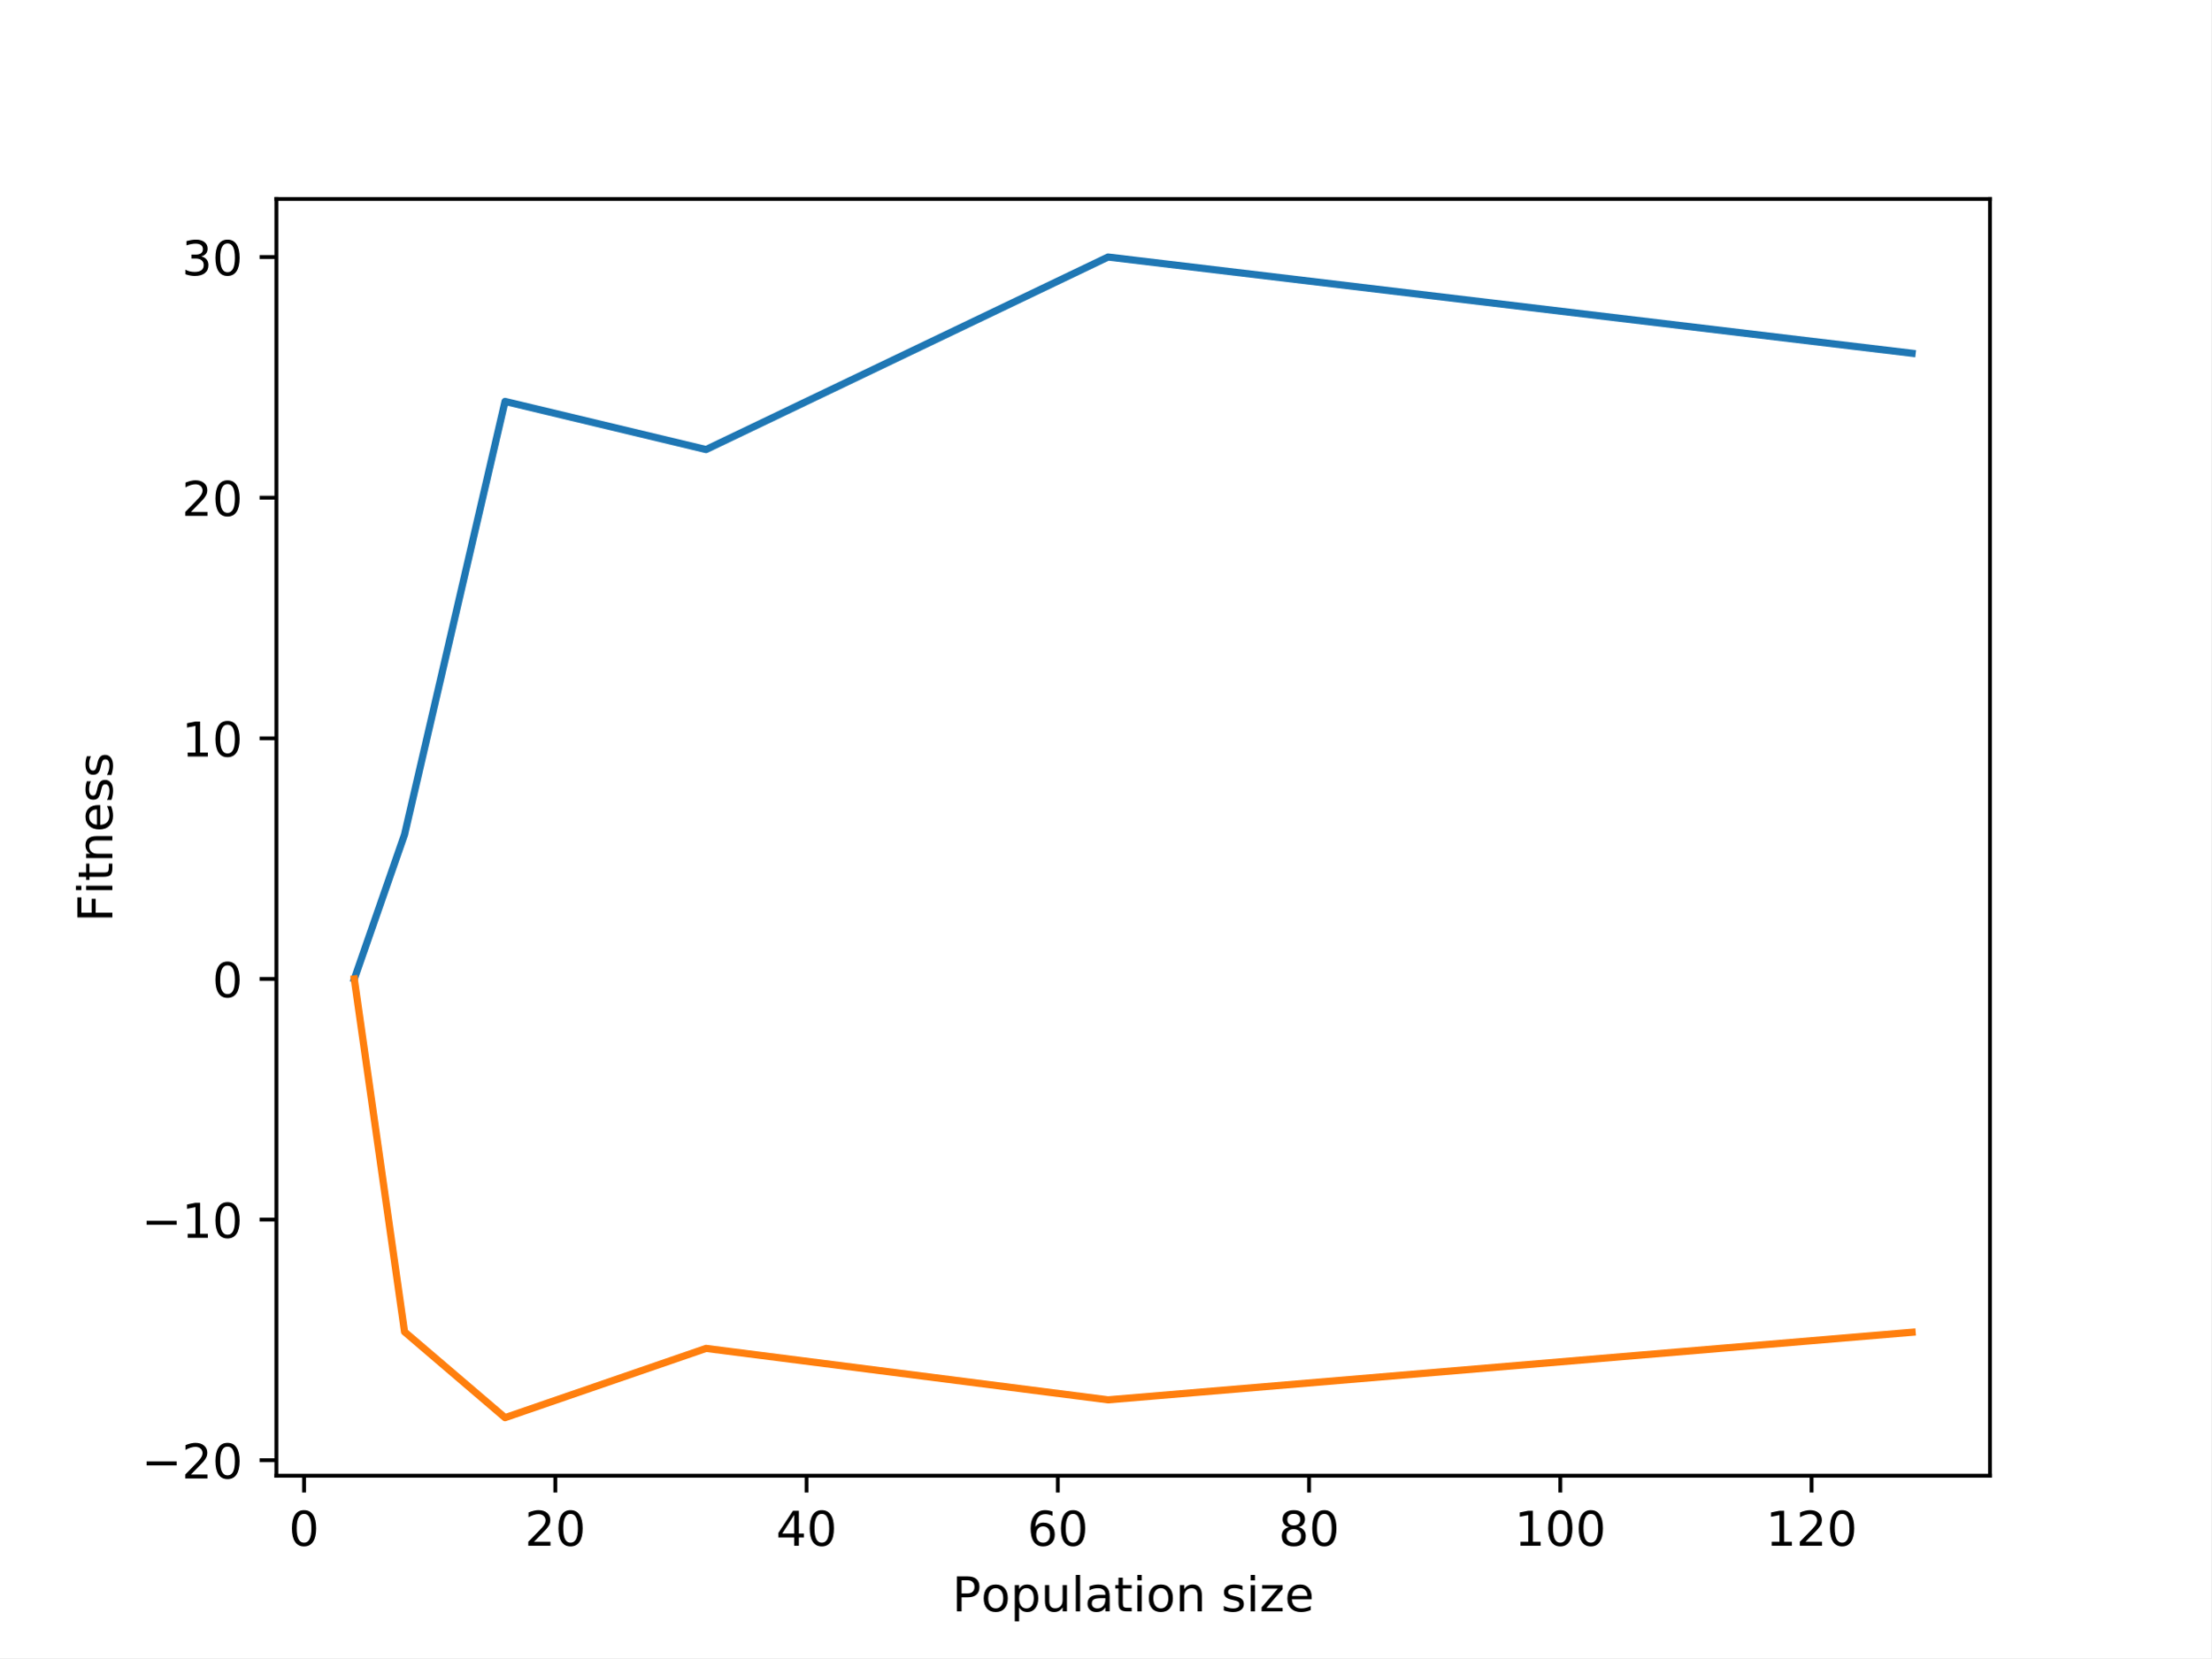
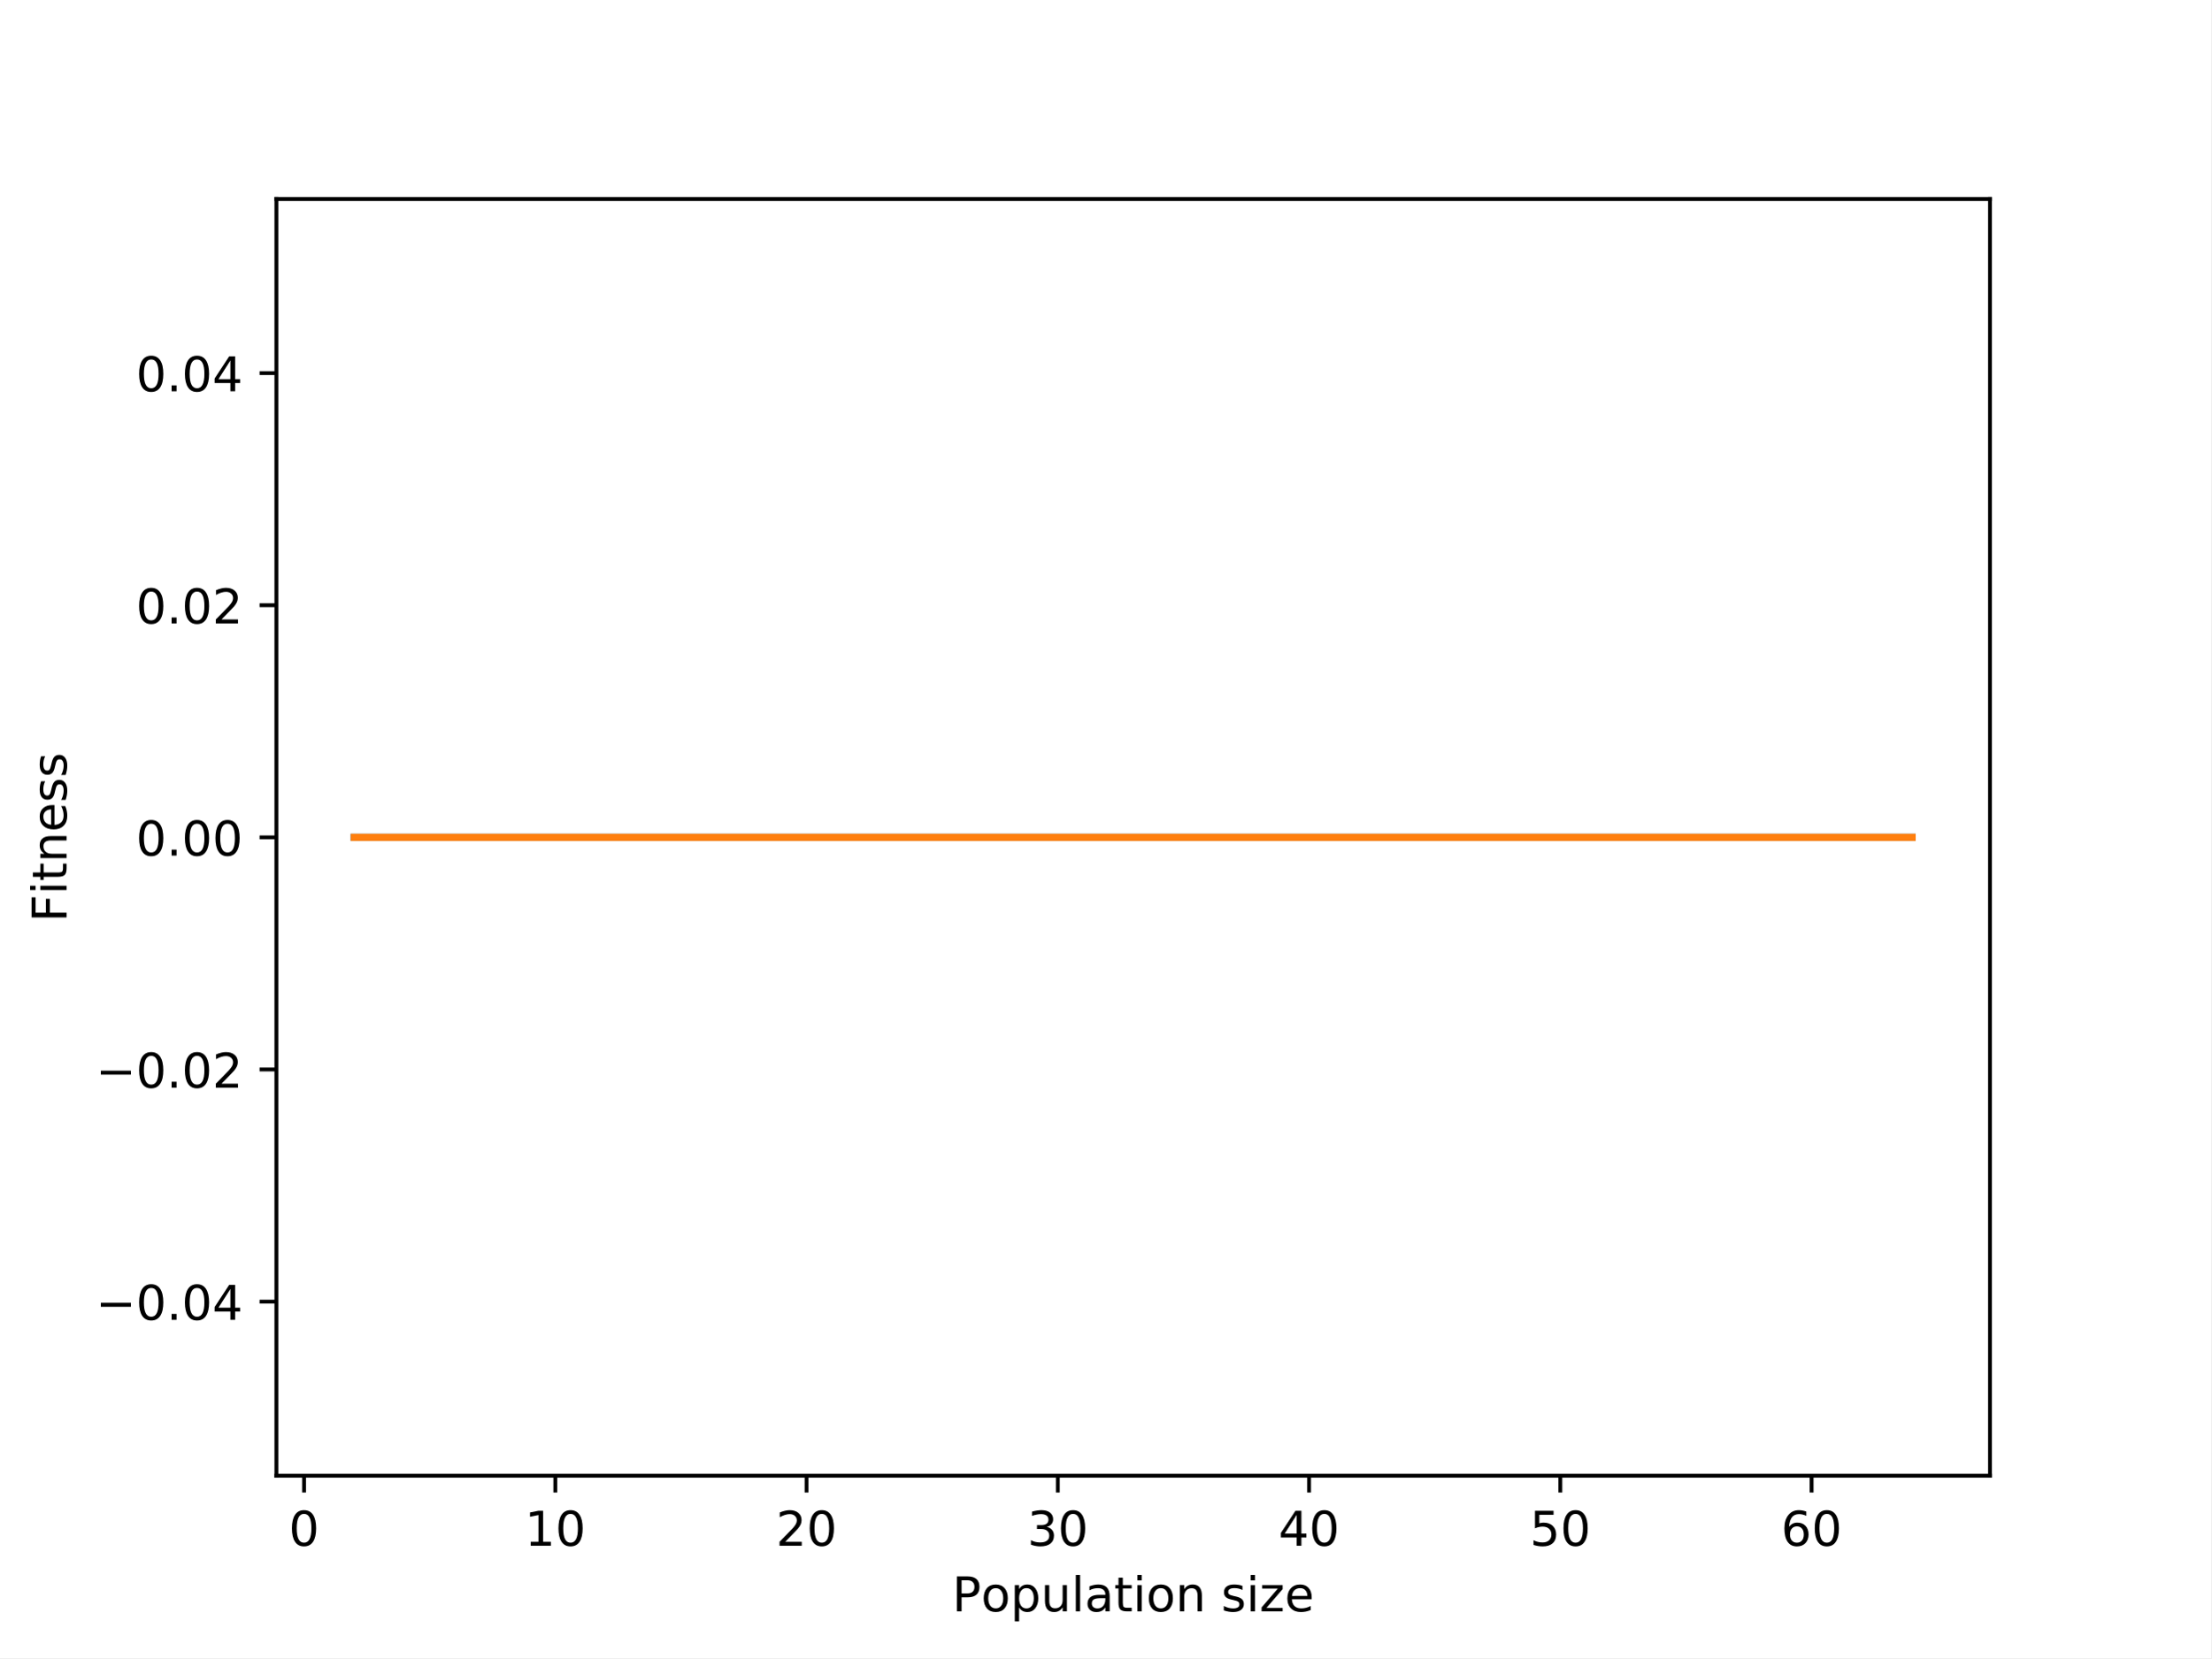
<svg xmlns="http://www.w3.org/2000/svg" xmlns:xlink="http://www.w3.org/1999/xlink" height="345.6pt" version="1.1" viewBox="0 0 460.8 345.6" width="460.8pt">
  <defs>
    <style type="text/css">
*{stroke-linecap:butt;stroke-linejoin:round;}
  </style>
  </defs>
  <g id="figure_1">
    <g id="patch_1">
      <path d="M 0 345.6  L 460.8 345.6  L 460.8 0  L 0 0  z " style="fill:#ffffff;" />
    </g>
    <g id="axes_1">
      <g id="patch_2">
        <path d="M 57.6 307.584  L 414.72 307.584  L 414.72 41.472  L 57.6 41.472  z " style="fill:#ffffff;" />
      </g>
      <g id="matplotlib.axis_1">
        <g id="xtick_1">
          <g id="line2d_1">
            <defs>
-               <path d="M 0 0  L 0 3.5  " id="m2dfb1fc883" style="stroke:#000000;stroke-width:0.8;" />
-             </defs>
-             <g>
-               <use style="stroke:#000000;stroke-width:0.8;" x="63.36" xlink:href="#m2dfb1fc883" y="307.584" />
+               <path d="M 0 0  L 0 3.5  " id="m9f5ebb7ea1" style="stroke:#000000;stroke-width:0.8;" />
+             </defs>
+             <g>
+               <use style="stroke:#000000;stroke-width:0.8;" x="63.36" xlink:href="#m9f5ebb7ea1" y="307.584" />
            </g>
          </g>
          <g id="text_1">
            <defs>
              <path d="M 31.781 66.406  Q 24.172 66.406 20.328 58.906  Q 16.5 51.422 16.5 36.375  Q 16.5 21.391 20.328 13.891  Q 24.172 6.391 31.781 6.391  Q 39.453 6.391 43.281 13.891  Q 47.125 21.391 47.125 36.375  Q 47.125 51.422 43.281 58.906  Q 39.453 66.406 31.781 66.406  z M 31.781 74.219  Q 44.047 74.219 50.516 64.516  Q 56.984 54.828 56.984 36.375  Q 56.984 17.969 50.516 8.266  Q 44.047 -1.422 31.781 -1.422  Q 19.531 -1.422 13.062 8.266  Q 6.594 17.969 6.594 36.375  Q 6.594 54.828 13.062 64.516  Q 19.531 74.219 31.781 74.219  z " id="DejaVuSans-48" />
            </defs>
            <g transform="translate(60.17875 322.1824)scale(0.1 -0.1)">
              <use xlink:href="#DejaVuSans-48" />
            </g>
          </g>
        </g>
        <g id="xtick_2">
          <g id="line2d_2">
            <g>
-               <use style="stroke:#000000;stroke-width:0.8;" x="115.724" xlink:href="#m2dfb1fc883" y="307.584" />
+               <use style="stroke:#000000;stroke-width:0.8;" x="115.724" xlink:href="#m9f5ebb7ea1" y="307.584" />
            </g>
          </g>
          <g id="text_2">
            <defs>
-               <path d="M 19.188 8.297  L 53.609 8.297  L 53.609 0  L 7.328 0  L 7.328 8.297  Q 12.938 14.109 22.625 23.891  Q 32.328 33.688 34.812 36.531  Q 39.547 41.844 41.422 45.531  Q 43.312 49.219 43.312 52.781  Q 43.312 58.594 39.234 62.25  Q 35.156 65.922 28.609 65.922  Q 23.969 65.922 18.812 64.312  Q 13.672 62.703 7.812 59.422  L 7.812 69.391  Q 13.766 71.781 18.938 73  Q 24.125 74.219 28.422 74.219  Q 39.75 74.219 46.484 68.547  Q 53.219 62.891 53.219 53.422  Q 53.219 48.922 51.531 44.891  Q 49.859 40.875 45.406 35.406  Q 44.188 33.984 37.641 27.219  Q 31.109 20.453 19.188 8.297  z " id="DejaVuSans-50" />
+               <path d="M 12.406 8.297  L 28.516 8.297  L 28.516 63.922  L 10.984 60.406  L 10.984 69.391  L 28.422 72.906  L 38.281 72.906  L 38.281 8.297  L 54.391 8.297  L 54.391 0  L 12.406 0  z " id="DejaVuSans-49" />
            </defs>
            <g transform="translate(109.3611 322.1824)scale(0.1 -0.1)">
-               <use xlink:href="#DejaVuSans-50" />
+               <use xlink:href="#DejaVuSans-49" />
              <use x="63.623" xlink:href="#DejaVuSans-48" />
            </g>
          </g>
        </g>
        <g id="xtick_3">
          <g id="line2d_3">
            <g>
-               <use style="stroke:#000000;stroke-width:0.8;" x="168.087" xlink:href="#m2dfb1fc883" y="307.584" />
+               <use style="stroke:#000000;stroke-width:0.8;" x="168.087" xlink:href="#m9f5ebb7ea1" y="307.584" />
            </g>
          </g>
          <g id="text_3">
            <defs>
-               <path d="M 37.797 64.312  L 12.891 25.391  L 37.797 25.391  z M 35.203 72.906  L 47.609 72.906  L 47.609 25.391  L 58.016 25.391  L 58.016 17.188  L 47.609 17.188  L 47.609 0  L 37.797 0  L 37.797 17.188  L 4.891 17.188  L 4.891 26.703  z " id="DejaVuSans-52" />
+               <path d="M 19.188 8.297  L 53.609 8.297  L 53.609 0  L 7.328 0  L 7.328 8.297  Q 12.938 14.109 22.625 23.891  Q 32.328 33.688 34.812 36.531  Q 39.547 41.844 41.422 45.531  Q 43.312 49.219 43.312 52.781  Q 43.312 58.594 39.234 62.25  Q 35.156 65.922 28.609 65.922  Q 23.969 65.922 18.812 64.312  Q 13.672 62.703 7.812 59.422  L 7.812 69.391  Q 13.766 71.781 18.938 73  Q 24.125 74.219 28.422 74.219  Q 39.75 74.219 46.484 68.547  Q 53.219 62.891 53.219 53.422  Q 53.219 48.922 51.531 44.891  Q 49.859 40.875 45.406 35.406  Q 44.188 33.984 37.641 27.219  Q 31.109 20.453 19.188 8.297  z " id="DejaVuSans-50" />
            </defs>
            <g transform="translate(161.7248 322.1824)scale(0.1 -0.1)">
-               <use xlink:href="#DejaVuSans-52" />
+               <use xlink:href="#DejaVuSans-50" />
              <use x="63.623" xlink:href="#DejaVuSans-48" />
            </g>
          </g>
        </g>
        <g id="xtick_4">
          <g id="line2d_4">
            <g>
-               <use style="stroke:#000000;stroke-width:0.8;" x="220.451" xlink:href="#m2dfb1fc883" y="307.584" />
+               <use style="stroke:#000000;stroke-width:0.8;" x="220.451" xlink:href="#m9f5ebb7ea1" y="307.584" />
            </g>
          </g>
          <g id="text_4">
            <defs>
-               <path d="M 33.016 40.375  Q 26.375 40.375 22.484 35.828  Q 18.609 31.297 18.609 23.391  Q 18.609 15.531 22.484 10.953  Q 26.375 6.391 33.016 6.391  Q 39.656 6.391 43.531 10.953  Q 47.406 15.531 47.406 23.391  Q 47.406 31.297 43.531 35.828  Q 39.656 40.375 33.016 40.375  z M 52.594 71.297  L 52.594 62.312  Q 48.875 64.062 45.094 64.984  Q 41.312 65.922 37.594 65.922  Q 27.828 65.922 22.672 59.328  Q 17.531 52.734 16.797 39.406  Q 19.672 43.656 24.016 45.922  Q 28.375 48.188 33.594 48.188  Q 44.578 48.188 50.953 41.516  Q 57.328 34.859 57.328 23.391  Q 57.328 12.156 50.688 5.359  Q 44.047 -1.422 33.016 -1.422  Q 20.359 -1.422 13.672 8.266  Q 6.984 17.969 6.984 36.375  Q 6.984 53.656 15.188 63.938  Q 23.391 74.219 37.203 74.219  Q 40.922 74.219 44.703 73.484  Q 48.484 72.75 52.594 71.297  z " id="DejaVuSans-54" />
+               <path d="M 40.578 39.312  Q 47.656 37.797 51.625 33  Q 55.609 28.219 55.609 21.188  Q 55.609 10.406 48.188 4.484  Q 40.766 -1.422 27.094 -1.422  Q 22.516 -1.422 17.656 -0.516  Q 12.797 0.391 7.625 2.203  L 7.625 11.719  Q 11.719 9.328 16.594 8.109  Q 21.484 6.891 26.812 6.891  Q 36.078 6.891 40.938 10.547  Q 45.797 14.203 45.797 21.188  Q 45.797 27.641 41.281 31.266  Q 36.766 34.906 28.719 34.906  L 20.219 34.906  L 20.219 43.016  L 29.109 43.016  Q 36.375 43.016 40.234 45.922  Q 44.094 48.828 44.094 54.297  Q 44.094 59.906 40.109 62.906  Q 36.141 65.922 28.719 65.922  Q 24.656 65.922 20.016 65.031  Q 15.375 64.156 9.812 62.312  L 9.812 71.094  Q 15.438 72.656 20.344 73.438  Q 25.25 74.219 29.594 74.219  Q 40.828 74.219 47.359 69.109  Q 53.906 64.016 53.906 55.328  Q 53.906 49.266 50.438 45.094  Q 46.969 40.922 40.578 39.312  z " id="DejaVuSans-51" />
            </defs>
            <g transform="translate(214.0884 322.1824)scale(0.1 -0.1)">
-               <use xlink:href="#DejaVuSans-54" />
+               <use xlink:href="#DejaVuSans-51" />
              <use x="63.623" xlink:href="#DejaVuSans-48" />
            </g>
          </g>
        </g>
        <g id="xtick_5">
          <g id="line2d_5">
            <g>
-               <use style="stroke:#000000;stroke-width:0.8;" x="272.815" xlink:href="#m2dfb1fc883" y="307.584" />
+               <use style="stroke:#000000;stroke-width:0.8;" x="272.815" xlink:href="#m9f5ebb7ea1" y="307.584" />
            </g>
          </g>
          <g id="text_5">
            <defs>
-               <path d="M 31.781 34.625  Q 24.75 34.625 20.719 30.859  Q 16.703 27.094 16.703 20.516  Q 16.703 13.922 20.719 10.156  Q 24.75 6.391 31.781 6.391  Q 38.812 6.391 42.859 10.172  Q 46.922 13.969 46.922 20.516  Q 46.922 27.094 42.891 30.859  Q 38.875 34.625 31.781 34.625  z M 21.922 38.812  Q 15.578 40.375 12.031 44.719  Q 8.5 49.078 8.5 55.328  Q 8.5 64.062 14.719 69.141  Q 20.953 74.219 31.781 74.219  Q 42.672 74.219 48.875 69.141  Q 55.078 64.062 55.078 55.328  Q 55.078 49.078 51.531 44.719  Q 48 40.375 41.703 38.812  Q 48.828 37.156 52.797 32.312  Q 56.781 27.484 56.781 20.516  Q 56.781 9.906 50.312 4.234  Q 43.844 -1.422 31.781 -1.422  Q 19.734 -1.422 13.25 4.234  Q 6.781 9.906 6.781 20.516  Q 6.781 27.484 10.781 32.312  Q 14.797 37.156 21.922 38.812  z M 18.312 54.391  Q 18.312 48.734 21.844 45.562  Q 25.391 42.391 31.781 42.391  Q 38.141 42.391 41.719 45.562  Q 45.312 48.734 45.312 54.391  Q 45.312 60.062 41.719 63.234  Q 38.141 66.406 31.781 66.406  Q 25.391 66.406 21.844 63.234  Q 18.312 60.062 18.312 54.391  z " id="DejaVuSans-56" />
+               <path d="M 37.797 64.312  L 12.891 25.391  L 37.797 25.391  z M 35.203 72.906  L 47.609 72.906  L 47.609 25.391  L 58.016 25.391  L 58.016 17.188  L 47.609 17.188  L 47.609 0  L 37.797 0  L 37.797 17.188  L 4.891 17.188  L 4.891 26.703  z " id="DejaVuSans-52" />
            </defs>
            <g transform="translate(266.452 322.1824)scale(0.1 -0.1)">
-               <use xlink:href="#DejaVuSans-56" />
+               <use xlink:href="#DejaVuSans-52" />
              <use x="63.623" xlink:href="#DejaVuSans-48" />
            </g>
          </g>
        </g>
        <g id="xtick_6">
          <g id="line2d_6">
            <g>
-               <use style="stroke:#000000;stroke-width:0.8;" x="325.178" xlink:href="#m2dfb1fc883" y="307.584" />
+               <use style="stroke:#000000;stroke-width:0.8;" x="325.178" xlink:href="#m9f5ebb7ea1" y="307.584" />
            </g>
          </g>
          <g id="text_6">
            <defs>
-               <path d="M 12.406 8.297  L 28.516 8.297  L 28.516 63.922  L 10.984 60.406  L 10.984 69.391  L 28.422 72.906  L 38.281 72.906  L 38.281 8.297  L 54.391 8.297  L 54.391 0  L 12.406 0  z " id="DejaVuSans-49" />
-             </defs>
-             <g transform="translate(315.6344 322.1824)scale(0.1 -0.1)">
-               <use xlink:href="#DejaVuSans-49" />
-               <use x="63.623" xlink:href="#DejaVuSans-48" />
-               <use x="127.246" xlink:href="#DejaVuSans-48" />
+               <path d="M 10.797 72.906  L 49.516 72.906  L 49.516 64.594  L 19.828 64.594  L 19.828 46.734  Q 21.969 47.469 24.109 47.828  Q 26.266 48.188 28.422 48.188  Q 40.625 48.188 47.75 41.5  Q 54.891 34.812 54.891 23.391  Q 54.891 11.625 47.562 5.094  Q 40.234 -1.422 26.906 -1.422  Q 22.312 -1.422 17.547 -0.641  Q 12.797 0.141 7.719 1.703  L 7.719 11.625  Q 12.109 9.234 16.797 8.062  Q 21.484 6.891 26.703 6.891  Q 35.156 6.891 40.078 11.328  Q 45.016 15.766 45.016 23.391  Q 45.016 31 40.078 35.438  Q 35.156 39.891 26.703 39.891  Q 22.75 39.891 18.812 39.016  Q 14.891 38.141 10.797 36.281  z " id="DejaVuSans-53" />
+             </defs>
+             <g transform="translate(318.8157 322.1824)scale(0.1 -0.1)">
+               <use xlink:href="#DejaVuSans-53" />
+               <use x="63.623" xlink:href="#DejaVuSans-48" />
            </g>
          </g>
        </g>
        <g id="xtick_7">
          <g id="line2d_7">
            <g>
-               <use style="stroke:#000000;stroke-width:0.8;" x="377.542" xlink:href="#m2dfb1fc883" y="307.584" />
+               <use style="stroke:#000000;stroke-width:0.8;" x="377.542" xlink:href="#m9f5ebb7ea1" y="307.584" />
            </g>
          </g>
          <g id="text_7">
-             <g transform="translate(367.9981 322.1824)scale(0.1 -0.1)">
-               <use xlink:href="#DejaVuSans-49" />
-               <use x="63.623" xlink:href="#DejaVuSans-50" />
-               <use x="127.246" xlink:href="#DejaVuSans-48" />
+             <defs>
+               <path d="M 33.016 40.375  Q 26.375 40.375 22.484 35.828  Q 18.609 31.297 18.609 23.391  Q 18.609 15.531 22.484 10.953  Q 26.375 6.391 33.016 6.391  Q 39.656 6.391 43.531 10.953  Q 47.406 15.531 47.406 23.391  Q 47.406 31.297 43.531 35.828  Q 39.656 40.375 33.016 40.375  z M 52.594 71.297  L 52.594 62.312  Q 48.875 64.062 45.094 64.984  Q 41.312 65.922 37.594 65.922  Q 27.828 65.922 22.672 59.328  Q 17.531 52.734 16.797 39.406  Q 19.672 43.656 24.016 45.922  Q 28.375 48.188 33.594 48.188  Q 44.578 48.188 50.953 41.516  Q 57.328 34.859 57.328 23.391  Q 57.328 12.156 50.688 5.359  Q 44.047 -1.422 33.016 -1.422  Q 20.359 -1.422 13.672 8.266  Q 6.984 17.969 6.984 36.375  Q 6.984 53.656 15.188 63.938  Q 23.391 74.219 37.203 74.219  Q 40.922 74.219 44.703 73.484  Q 48.484 72.75 52.594 71.297  z " id="DejaVuSans-54" />
+             </defs>
+             <g transform="translate(371.1793 322.1824)scale(0.1 -0.1)">
+               <use xlink:href="#DejaVuSans-54" />
+               <use x="63.623" xlink:href="#DejaVuSans-48" />
            </g>
          </g>
        </g>
        <g id="text_8">
          <defs>
            <path d="M 19.672 64.797  L 19.672 37.406  L 32.078 37.406  Q 38.969 37.406 42.719 40.969  Q 46.484 44.531 46.484 51.125  Q 46.484 57.672 42.719 61.234  Q 38.969 64.797 32.078 64.797  z M 9.812 72.906  L 32.078 72.906  Q 44.344 72.906 50.609 67.359  Q 56.891 61.812 56.891 51.125  Q 56.891 40.328 50.609 34.812  Q 44.344 29.297 32.078 29.297  L 19.672 29.297  L 19.672 0  L 9.812 0  z " id="DejaVuSans-80" />
            <path d="M 30.609 48.391  Q 23.391 48.391 19.188 42.75  Q 14.984 37.109 14.984 27.297  Q 14.984 17.484 19.156 11.844  Q 23.344 6.203 30.609 6.203  Q 37.797 6.203 41.984 11.859  Q 46.188 17.531 46.188 27.297  Q 46.188 37.016 41.984 42.703  Q 37.797 48.391 30.609 48.391  z M 30.609 56  Q 42.328 56 49.016 48.375  Q 55.719 40.766 55.719 27.297  Q 55.719 13.875 49.016 6.219  Q 42.328 -1.422 30.609 -1.422  Q 18.844 -1.422 12.172 6.219  Q 5.516 13.875 5.516 27.297  Q 5.516 40.766 12.172 48.375  Q 18.844 56 30.609 56  z " id="DejaVuSans-111" />
            <path d="M 18.109 8.203  L 18.109 -20.797  L 9.078 -20.797  L 9.078 54.688  L 18.109 54.688  L 18.109 46.391  Q 20.953 51.266 25.266 53.625  Q 29.594 56 35.594 56  Q 45.562 56 51.781 48.094  Q 58.016 40.188 58.016 27.297  Q 58.016 14.406 51.781 6.484  Q 45.562 -1.422 35.594 -1.422  Q 29.594 -1.422 25.266 0.953  Q 20.953 3.328 18.109 8.203  z M 48.688 27.297  Q 48.688 37.203 44.609 42.844  Q 40.531 48.484 33.406 48.484  Q 26.266 48.484 22.188 42.844  Q 18.109 37.203 18.109 27.297  Q 18.109 17.391 22.188 11.75  Q 26.266 6.109 33.406 6.109  Q 40.531 6.109 44.609 11.75  Q 48.688 17.391 48.688 27.297  z " id="DejaVuSans-112" />
            <path d="M 8.5 21.578  L 8.5 54.688  L 17.484 54.688  L 17.484 21.922  Q 17.484 14.156 20.5 10.266  Q 23.531 6.391 29.594 6.391  Q 36.859 6.391 41.078 11.031  Q 45.312 15.672 45.312 23.688  L 45.312 54.688  L 54.297 54.688  L 54.297 0  L 45.312 0  L 45.312 8.406  Q 42.047 3.422 37.719 1  Q 33.406 -1.422 27.688 -1.422  Q 18.266 -1.422 13.375 4.438  Q 8.5 10.297 8.5 21.578  z M 31.109 56  z " id="DejaVuSans-117" />
            <path d="M 9.422 75.984  L 18.406 75.984  L 18.406 0  L 9.422 0  z " id="DejaVuSans-108" />
            <path d="M 34.281 27.484  Q 23.391 27.484 19.188 25  Q 14.984 22.516 14.984 16.5  Q 14.984 11.719 18.141 8.906  Q 21.297 6.109 26.703 6.109  Q 34.188 6.109 38.703 11.406  Q 43.219 16.703 43.219 25.484  L 43.219 27.484  z M 52.203 31.203  L 52.203 0  L 43.219 0  L 43.219 8.297  Q 40.141 3.328 35.547 0.953  Q 30.953 -1.422 24.312 -1.422  Q 15.922 -1.422 10.953 3.297  Q 6 8.016 6 15.922  Q 6 25.141 12.172 29.828  Q 18.359 34.516 30.609 34.516  L 43.219 34.516  L 43.219 35.406  Q 43.219 41.609 39.141 45  Q 35.062 48.391 27.688 48.391  Q 23 48.391 18.547 47.266  Q 14.109 46.141 10.016 43.891  L 10.016 52.203  Q 14.938 54.109 19.578 55.047  Q 24.219 56 28.609 56  Q 40.484 56 46.344 49.844  Q 52.203 43.703 52.203 31.203  z " id="DejaVuSans-97" />
            <path d="M 18.312 70.219  L 18.312 54.688  L 36.812 54.688  L 36.812 47.703  L 18.312 47.703  L 18.312 18.016  Q 18.312 11.328 20.141 9.422  Q 21.969 7.516 27.594 7.516  L 36.812 7.516  L 36.812 0  L 27.594 0  Q 17.188 0 13.234 3.875  Q 9.281 7.766 9.281 18.016  L 9.281 47.703  L 2.688 47.703  L 2.688 54.688  L 9.281 54.688  L 9.281 70.219  z " id="DejaVuSans-116" />
            <path d="M 9.422 54.688  L 18.406 54.688  L 18.406 0  L 9.422 0  z M 9.422 75.984  L 18.406 75.984  L 18.406 64.594  L 9.422 64.594  z " id="DejaVuSans-105" />
            <path d="M 54.891 33.016  L 54.891 0  L 45.906 0  L 45.906 32.719  Q 45.906 40.484 42.875 44.328  Q 39.844 48.188 33.797 48.188  Q 26.516 48.188 22.312 43.547  Q 18.109 38.922 18.109 30.906  L 18.109 0  L 9.078 0  L 9.078 54.688  L 18.109 54.688  L 18.109 46.188  Q 21.344 51.125 25.703 53.562  Q 30.078 56 35.797 56  Q 45.219 56 50.047 50.172  Q 54.891 44.344 54.891 33.016  z " id="DejaVuSans-110" />
            <path id="DejaVuSans-32" />
            <path d="M 44.281 53.078  L 44.281 44.578  Q 40.484 46.531 36.375 47.5  Q 32.281 48.484 27.875 48.484  Q 21.188 48.484 17.844 46.438  Q 14.5 44.391 14.5 40.281  Q 14.5 37.156 16.891 35.375  Q 19.281 33.594 26.516 31.984  L 29.594 31.297  Q 39.156 29.25 43.188 25.516  Q 47.219 21.781 47.219 15.094  Q 47.219 7.469 41.188 3.016  Q 35.156 -1.422 24.609 -1.422  Q 20.219 -1.422 15.453 -0.562  Q 10.688 0.297 5.422 2  L 5.422 11.281  Q 10.406 8.688 15.234 7.391  Q 20.062 6.109 24.812 6.109  Q 31.156 6.109 34.562 8.281  Q 37.984 10.453 37.984 14.406  Q 37.984 18.062 35.516 20.016  Q 33.062 21.969 24.703 23.781  L 21.578 24.516  Q 13.234 26.266 9.516 29.906  Q 5.812 33.547 5.812 39.891  Q 5.812 47.609 11.281 51.797  Q 16.75 56 26.812 56  Q 31.781 56 36.172 55.266  Q 40.578 54.547 44.281 53.078  z " id="DejaVuSans-115" />
            <path d="M 5.516 54.688  L 48.188 54.688  L 48.188 46.484  L 14.406 7.172  L 48.188 7.172  L 48.188 0  L 4.297 0  L 4.297 8.203  L 38.094 47.516  L 5.516 47.516  z " id="DejaVuSans-122" />
            <path d="M 56.203 29.594  L 56.203 25.203  L 14.891 25.203  Q 15.484 15.922 20.484 11.062  Q 25.484 6.203 34.422 6.203  Q 39.594 6.203 44.453 7.469  Q 49.312 8.734 54.109 11.281  L 54.109 2.781  Q 49.266 0.734 44.188 -0.344  Q 39.109 -1.422 33.891 -1.422  Q 20.797 -1.422 13.156 6.188  Q 5.516 13.812 5.516 26.812  Q 5.516 40.234 12.766 48.109  Q 20.016 56 32.328 56  Q 43.359 56 49.781 48.891  Q 56.203 41.797 56.203 29.594  z M 47.219 32.234  Q 47.125 39.594 43.094 43.984  Q 39.062 48.391 32.422 48.391  Q 24.906 48.391 20.391 44.141  Q 15.875 39.891 15.188 32.172  z " id="DejaVuSans-101" />
          </defs>
          <g transform="translate(198.4311 335.8606)scale(0.1 -0.1)">
            <use xlink:href="#DejaVuSans-80" />
            <use x="60.256" xlink:href="#DejaVuSans-111" />
            <use x="121.438" xlink:href="#DejaVuSans-112" />
            <use x="184.914" xlink:href="#DejaVuSans-117" />
            <use x="248.293" xlink:href="#DejaVuSans-108" />
            <use x="276.076" xlink:href="#DejaVuSans-97" />
            <use x="337.355" xlink:href="#DejaVuSans-116" />
            <use x="376.564" xlink:href="#DejaVuSans-105" />
            <use x="404.348" xlink:href="#DejaVuSans-111" />
            <use x="465.529" xlink:href="#DejaVuSans-110" />
            <use x="528.908" xlink:href="#DejaVuSans-32" />
            <use x="560.695" xlink:href="#DejaVuSans-115" />
            <use x="612.795" xlink:href="#DejaVuSans-105" />
            <use x="640.578" xlink:href="#DejaVuSans-122" />
            <use x="693.068" xlink:href="#DejaVuSans-101" />
          </g>
        </g>
      </g>
      <g id="matplotlib.axis_2">
        <g id="ytick_1">
          <g id="line2d_8">
            <defs>
-               <path d="M 0 0  L -3.5 0  " id="mba5093c865" style="stroke:#000000;stroke-width:0.8;" />
-             </defs>
-             <g>
-               <use style="stroke:#000000;stroke-width:0.8;" x="57.6" xlink:href="#mba5093c865" y="304.36" />
+               <path d="M 0 0  L -3.5 0  " id="ma0535b3f26" style="stroke:#000000;stroke-width:0.8;" />
+             </defs>
+             <g>
+               <use style="stroke:#000000;stroke-width:0.8;" x="57.6" xlink:href="#ma0535b3f26" y="271.296" />
            </g>
          </g>
          <g id="text_9">
            <defs>
              <path d="M 10.594 35.5  L 73.188 35.5  L 73.188 27.203  L 10.594 27.203  z " id="DejaVuSans-8722" />
-             </defs>
-             <g transform="translate(29.49531 308.159)scale(0.1 -0.1)">
+               <path d="M 10.688 12.406  L 21 12.406  L 21 0  L 10.688 0  z " id="DejaVuSans-46" />
+             </defs>
+             <g transform="translate(19.95469 275.0952)scale(0.1 -0.1)">
              <use xlink:href="#DejaVuSans-8722" />
-               <use x="83.789" xlink:href="#DejaVuSans-50" />
-               <use x="147.412" xlink:href="#DejaVuSans-48" />
+               <use x="83.789" xlink:href="#DejaVuSans-48" />
+               <use x="147.412" xlink:href="#DejaVuSans-46" />
+               <use x="179.199" xlink:href="#DejaVuSans-48" />
+               <use x="242.822" xlink:href="#DejaVuSans-52" />
            </g>
          </g>
        </g>
        <g id="ytick_2">
          <g id="line2d_9">
            <g>
-               <use style="stroke:#000000;stroke-width:0.8;" x="57.6" xlink:href="#mba5093c865" y="254.201" />
+               <use style="stroke:#000000;stroke-width:0.8;" x="57.6" xlink:href="#ma0535b3f26" y="222.912" />
            </g>
          </g>
          <g id="text_10">
-             <g transform="translate(29.49531 258.0006)scale(0.1 -0.1)">
+             <g transform="translate(19.95469 226.7112)scale(0.1 -0.1)">
              <use xlink:href="#DejaVuSans-8722" />
-               <use x="83.789" xlink:href="#DejaVuSans-49" />
-               <use x="147.412" xlink:href="#DejaVuSans-48" />
+               <use x="83.789" xlink:href="#DejaVuSans-48" />
+               <use x="147.412" xlink:href="#DejaVuSans-46" />
+               <use x="179.199" xlink:href="#DejaVuSans-48" />
+               <use x="242.822" xlink:href="#DejaVuSans-50" />
            </g>
          </g>
        </g>
        <g id="ytick_3">
          <g id="line2d_10">
            <g>
-               <use style="stroke:#000000;stroke-width:0.8;" x="57.6" xlink:href="#mba5093c865" y="204.043" />
+               <use style="stroke:#000000;stroke-width:0.8;" x="57.6" xlink:href="#ma0535b3f26" y="174.528" />
            </g>
          </g>
          <g id="text_11">
-             <g transform="translate(44.2375 207.8423)scale(0.1 -0.1)">
-               <use xlink:href="#DejaVuSans-48" />
+             <g transform="translate(28.33438 178.3272)scale(0.1 -0.1)">
+               <use xlink:href="#DejaVuSans-48" />
+               <use x="63.623" xlink:href="#DejaVuSans-46" />
+               <use x="95.41" xlink:href="#DejaVuSans-48" />
+               <use x="159.033" xlink:href="#DejaVuSans-48" />
            </g>
          </g>
        </g>
        <g id="ytick_4">
          <g id="line2d_11">
            <g>
-               <use style="stroke:#000000;stroke-width:0.8;" x="57.6" xlink:href="#mba5093c865" y="153.885" />
+               <use style="stroke:#000000;stroke-width:0.8;" x="57.6" xlink:href="#ma0535b3f26" y="126.144" />
            </g>
          </g>
          <g id="text_12">
-             <g transform="translate(37.875 157.6839)scale(0.1 -0.1)">
-               <use xlink:href="#DejaVuSans-49" />
-               <use x="63.623" xlink:href="#DejaVuSans-48" />
+             <g transform="translate(28.33438 129.9432)scale(0.1 -0.1)">
+               <use xlink:href="#DejaVuSans-48" />
+               <use x="63.623" xlink:href="#DejaVuSans-46" />
+               <use x="95.41" xlink:href="#DejaVuSans-48" />
+               <use x="159.033" xlink:href="#DejaVuSans-50" />
            </g>
          </g>
        </g>
        <g id="ytick_5">
          <g id="line2d_12">
            <g>
-               <use style="stroke:#000000;stroke-width:0.8;" x="57.6" xlink:href="#mba5093c865" y="103.726" />
+               <use style="stroke:#000000;stroke-width:0.8;" x="57.6" xlink:href="#ma0535b3f26" y="77.76" />
            </g>
          </g>
          <g id="text_13">
-             <g transform="translate(37.875 107.5256)scale(0.1 -0.1)">
-               <use xlink:href="#DejaVuSans-50" />
-               <use x="63.623" xlink:href="#DejaVuSans-48" />
-             </g>
-           </g>
-         </g>
-         <g id="ytick_6">
-           <g id="line2d_13">
-             <g>
-               <use style="stroke:#000000;stroke-width:0.8;" x="57.6" xlink:href="#mba5093c865" y="53.568" />
-             </g>
-           </g>
-           <g id="text_14">
-             <defs>
-               <path d="M 40.578 39.312  Q 47.656 37.797 51.625 33  Q 55.609 28.219 55.609 21.188  Q 55.609 10.406 48.188 4.484  Q 40.766 -1.422 27.094 -1.422  Q 22.516 -1.422 17.656 -0.516  Q 12.797 0.391 7.625 2.203  L 7.625 11.719  Q 11.719 9.328 16.594 8.109  Q 21.484 6.891 26.812 6.891  Q 36.078 6.891 40.938 10.547  Q 45.797 14.203 45.797 21.188  Q 45.797 27.641 41.281 31.266  Q 36.766 34.906 28.719 34.906  L 20.219 34.906  L 20.219 43.016  L 29.109 43.016  Q 36.375 43.016 40.234 45.922  Q 44.094 48.828 44.094 54.297  Q 44.094 59.906 40.109 62.906  Q 36.141 65.922 28.719 65.922  Q 24.656 65.922 20.016 65.031  Q 15.375 64.156 9.812 62.312  L 9.812 71.094  Q 15.438 72.656 20.344 73.438  Q 25.25 74.219 29.594 74.219  Q 40.828 74.219 47.359 69.109  Q 53.906 64.016 53.906 55.328  Q 53.906 49.266 50.438 45.094  Q 46.969 40.922 40.578 39.312  z " id="DejaVuSans-51" />
-             </defs>
-             <g transform="translate(37.875 57.36722)scale(0.1 -0.1)">
-               <use xlink:href="#DejaVuSans-51" />
-               <use x="63.623" xlink:href="#DejaVuSans-48" />
-             </g>
-           </g>
-         </g>
-         <g id="text_15">
+             <g transform="translate(28.33438 81.55922)scale(0.1 -0.1)">
+               <use xlink:href="#DejaVuSans-48" />
+               <use x="63.623" xlink:href="#DejaVuSans-46" />
+               <use x="95.41" xlink:href="#DejaVuSans-48" />
+               <use x="159.033" xlink:href="#DejaVuSans-52" />
+             </g>
+           </g>
+         </g>
+         <g id="text_14">
          <defs>
            <path d="M 9.812 72.906  L 51.703 72.906  L 51.703 64.594  L 19.672 64.594  L 19.672 43.109  L 48.578 43.109  L 48.578 34.812  L 19.672 34.812  L 19.672 0  L 9.812 0  z " id="DejaVuSans-70" />
          </defs>
-           <g transform="translate(23.41562 192.2022)rotate(-90)scale(0.1 -0.1)">
+           <g transform="translate(13.875 192.2022)rotate(-90)scale(0.1 -0.1)">
            <use xlink:href="#DejaVuSans-70" />
            <use x="57.41" xlink:href="#DejaVuSans-105" />
            <use x="85.193" xlink:href="#DejaVuSans-116" />
            <use x="124.402" xlink:href="#DejaVuSans-110" />
            <use x="187.781" xlink:href="#DejaVuSans-101" />
            <use x="249.305" xlink:href="#DejaVuSans-115" />
            <use x="301.404" xlink:href="#DejaVuSans-115" />
          </g>
        </g>
      </g>
+       <g id="line2d_13">
+         <path clip-path="url(#p134fc702d2)" d="M 73.833 174.528  L 84.305 174.528  L 105.251 174.528  L 147.142 174.528  L 230.924 174.528  L 398.487 174.528  " style="fill:none;stroke:#1f77b4;stroke-linecap:square;stroke-width:1.5;" />
+       </g>
      <g id="line2d_14">
-         <path clip-path="url(#p4fb148d8b3)" d="M 73.833 204.043  L 84.305 173.948  L 105.251 83.663  L 147.142 93.695  L 230.924 53.568  L 398.487 73.631  " style="fill:none;stroke:#1f77b4;stroke-linecap:square;stroke-width:1.5;" />
-       </g>
-       <g id="line2d_15">
-         <path clip-path="url(#p4fb148d8b3)" d="M 73.833 204.043  L 84.305 277.588  L 105.251 295.488  L 147.142 281.052  L 230.924 291.773  L 398.487 277.686  " style="fill:none;stroke:#ff7f0e;stroke-linecap:square;stroke-width:1.5;" />
+         <path clip-path="url(#p134fc702d2)" d="M 73.833 174.528  L 84.305 174.528  L 105.251 174.528  L 147.142 174.528  L 230.924 174.528  L 398.487 174.528  " style="fill:none;stroke:#ff7f0e;stroke-linecap:square;stroke-width:1.5;" />
      </g>
      <g id="patch_3">
        <path d="M 57.6 307.584  L 57.6 41.472  " style="fill:none;stroke:#000000;stroke-linecap:square;stroke-linejoin:miter;stroke-width:0.8;" />
      </g>
      <g id="patch_4">
        <path d="M 414.72 307.584  L 414.72 41.472  " style="fill:none;stroke:#000000;stroke-linecap:square;stroke-linejoin:miter;stroke-width:0.8;" />
      </g>
      <g id="patch_5">
        <path d="M 57.6 307.584  L 414.72 307.584  " style="fill:none;stroke:#000000;stroke-linecap:square;stroke-linejoin:miter;stroke-width:0.8;" />
      </g>
      <g id="patch_6">
        <path d="M 57.6 41.472  L 414.72 41.472  " style="fill:none;stroke:#000000;stroke-linecap:square;stroke-linejoin:miter;stroke-width:0.8;" />
      </g>
    </g>
  </g>
  <defs>
-     <clipPath id="p4fb148d8b3">
+     <clipPath id="p134fc702d2">
      <rect height="266.112" width="357.12" x="57.6" y="41.472" />
    </clipPath>
  </defs>
</svg>
